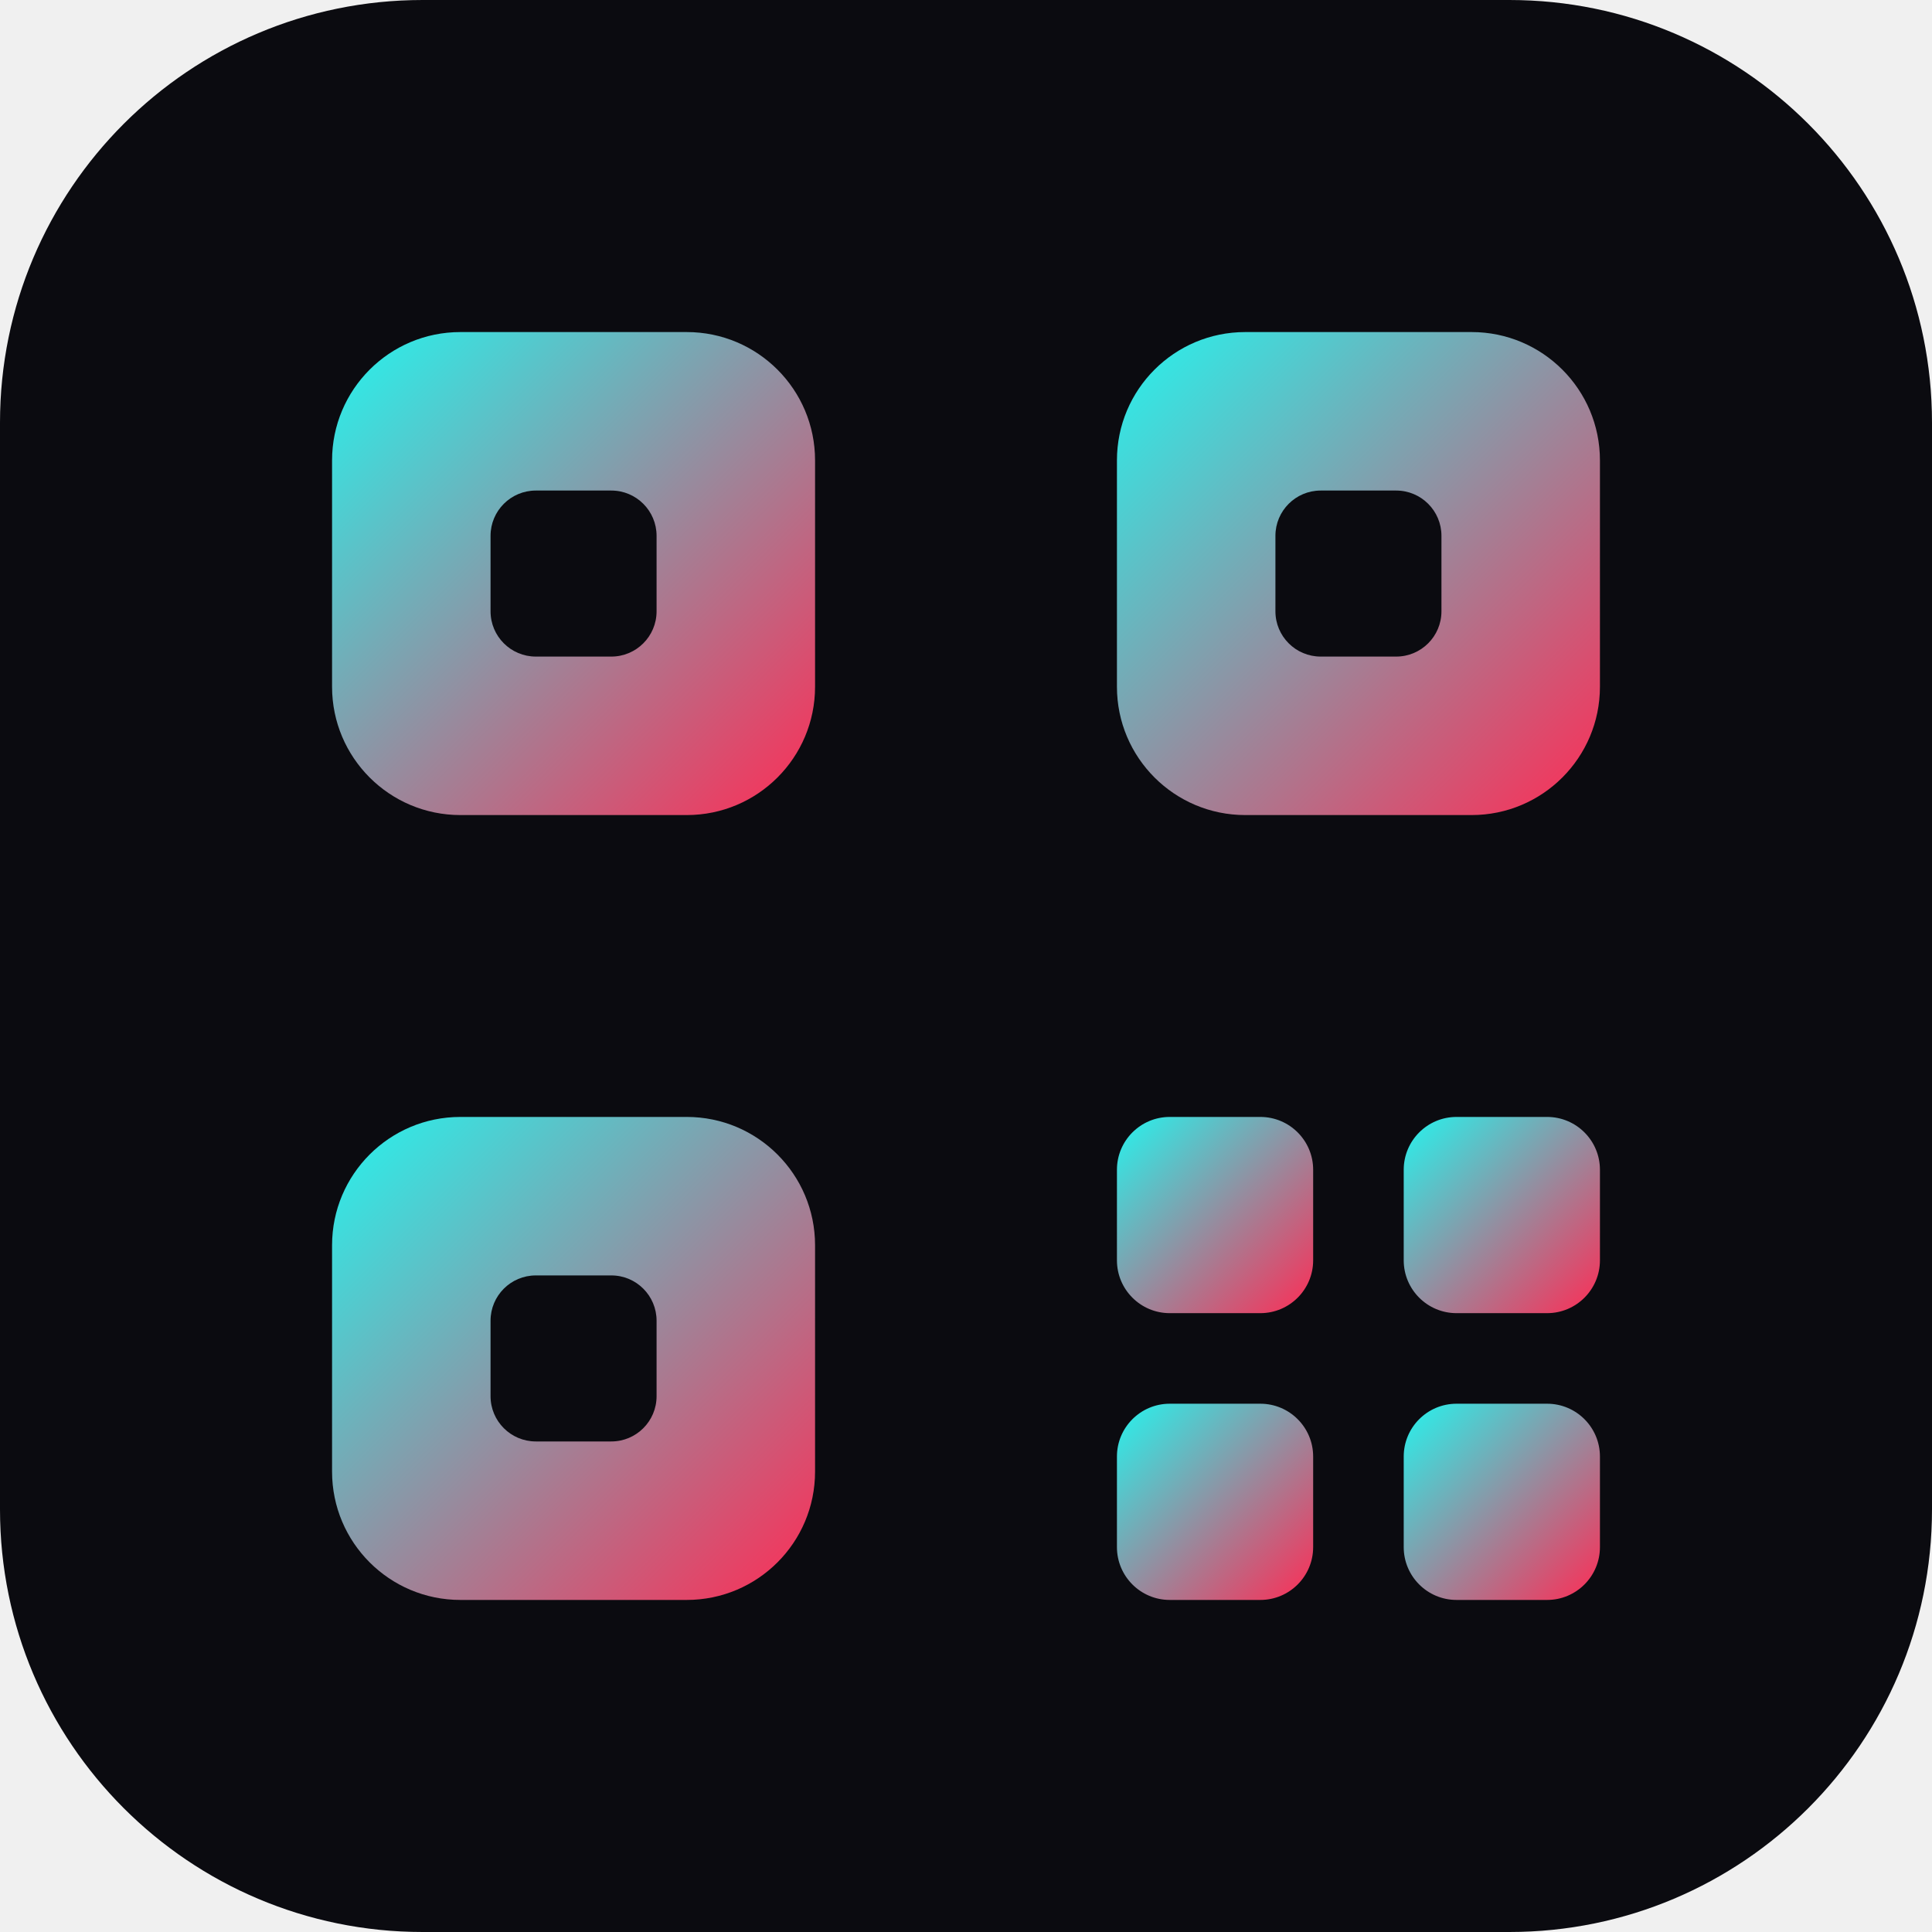
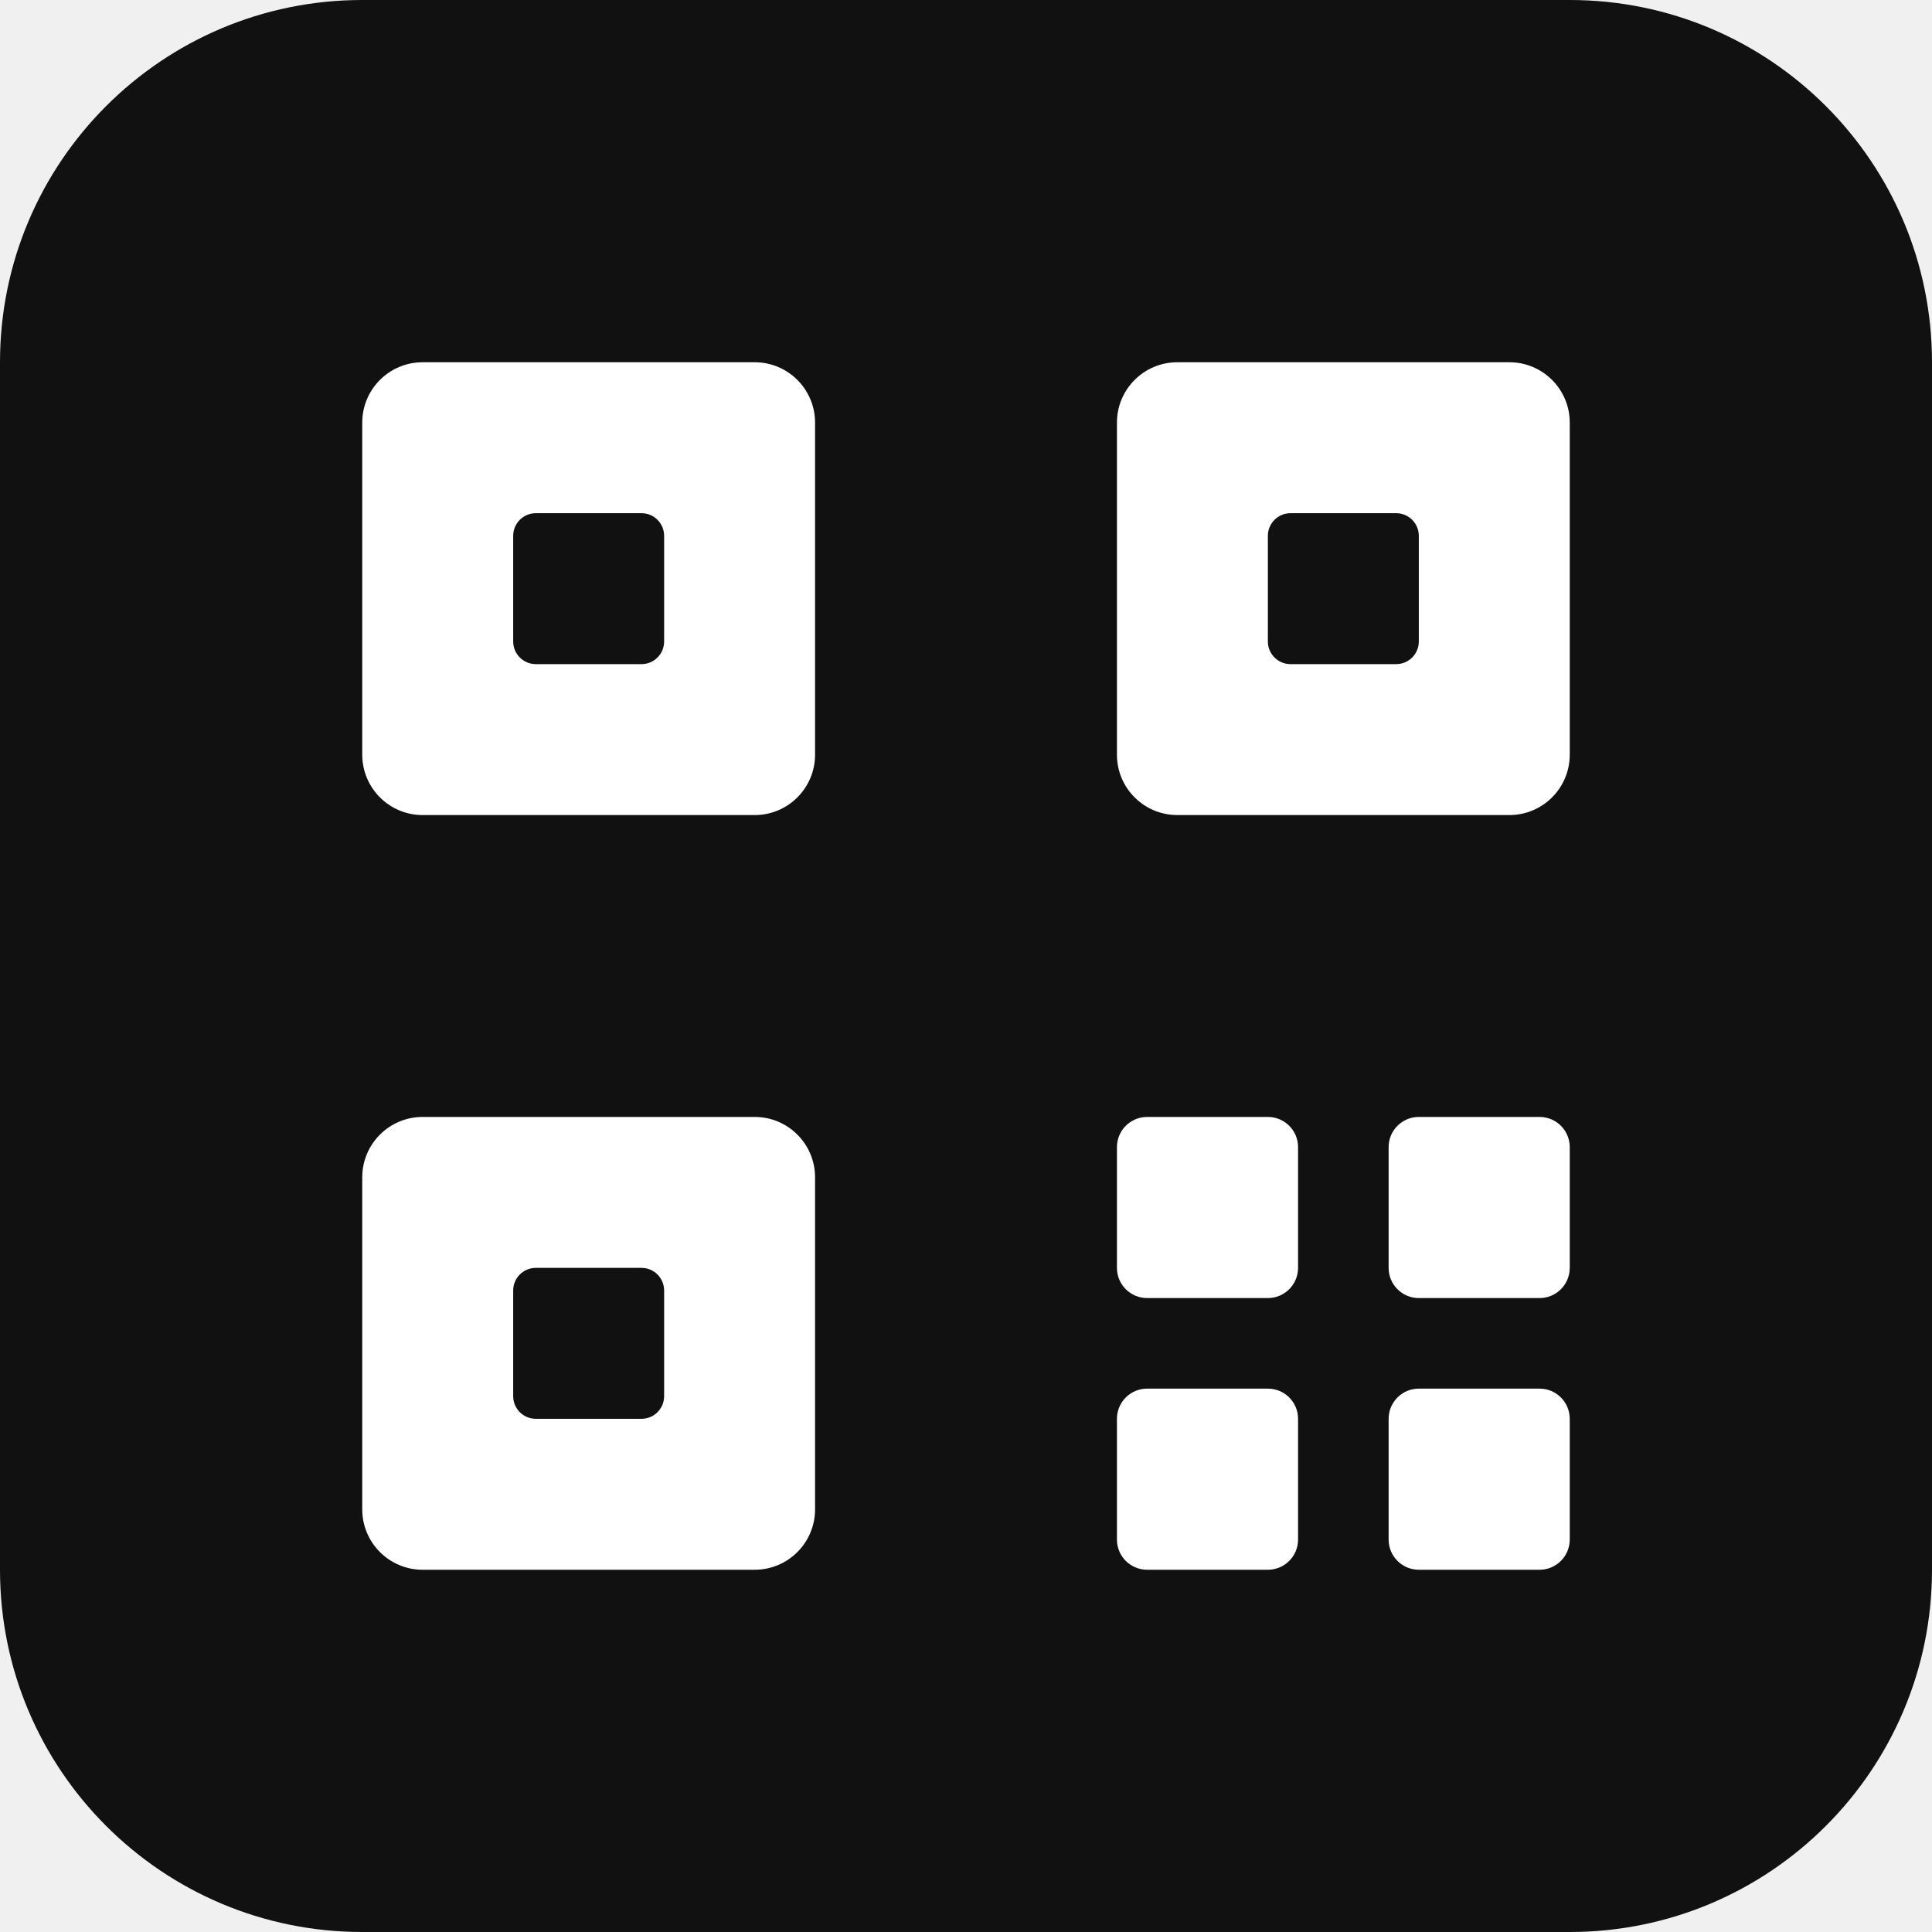
<svg xmlns="http://www.w3.org/2000/svg" viewBox="0 0 512 512">
-   <defs>
-     <linearGradient id="g" x1="0" y1="0" x2="1" y2="1">
-       <stop offset="0" stop-color="#25f4ee" />
-       <stop offset="1" stop-color="#fe2c55" />
-     </linearGradient>
-   </defs>
-   <rect width="512" height="512" rx="112" fill="#0b0b10" />
-   <g fill="url(#g)">
-     <rect x="88" y="88" width="128" height="128" rx="34" />
-     <rect x="296" y="88" width="128" height="128" rx="34" />
-     <rect x="88" y="296" width="128" height="128" rx="34" />
-     <rect x="296" y="296" width="52" height="52" rx="14" />
-     <rect x="372" y="296" width="52" height="52" rx="14" />
-     <rect x="296" y="372" width="52" height="52" rx="14" />
-     <rect x="372" y="372" width="52" height="52" rx="14" />
+   <rect width="512" height="512" rx="96" fill="#111111" />
+   <g fill="#ffffff">
+     <rect x="96" y="96" width="120" height="120" rx="16" />
+     <rect x="296" y="96" width="120" height="120" rx="16" />
+     <rect x="96" y="296" width="120" height="120" rx="16" />
+     <rect x="296" y="296" width="48" height="48" rx="8" />
+     <rect x="368" y="296" width="48" height="48" rx="8" />
+     <rect x="296" y="368" width="48" height="48" rx="8" />
+     <rect x="368" y="368" width="48" height="48" rx="8" />
  </g>
-   <g fill="#0b0b10">
-     <rect x="130" y="130" width="44" height="44" rx="12" />
-     <rect x="338" y="130" width="44" height="44" rx="12" />
-     <rect x="130" y="338" width="44" height="44" rx="12" />
+   <g fill="#111111">
+     <rect x="136" y="136" width="40" height="40" rx="6" />
+     <rect x="336" y="136" width="40" height="40" rx="6" />
+     <rect x="136" y="336" width="40" height="40" rx="6" />
  </g>
</svg>
